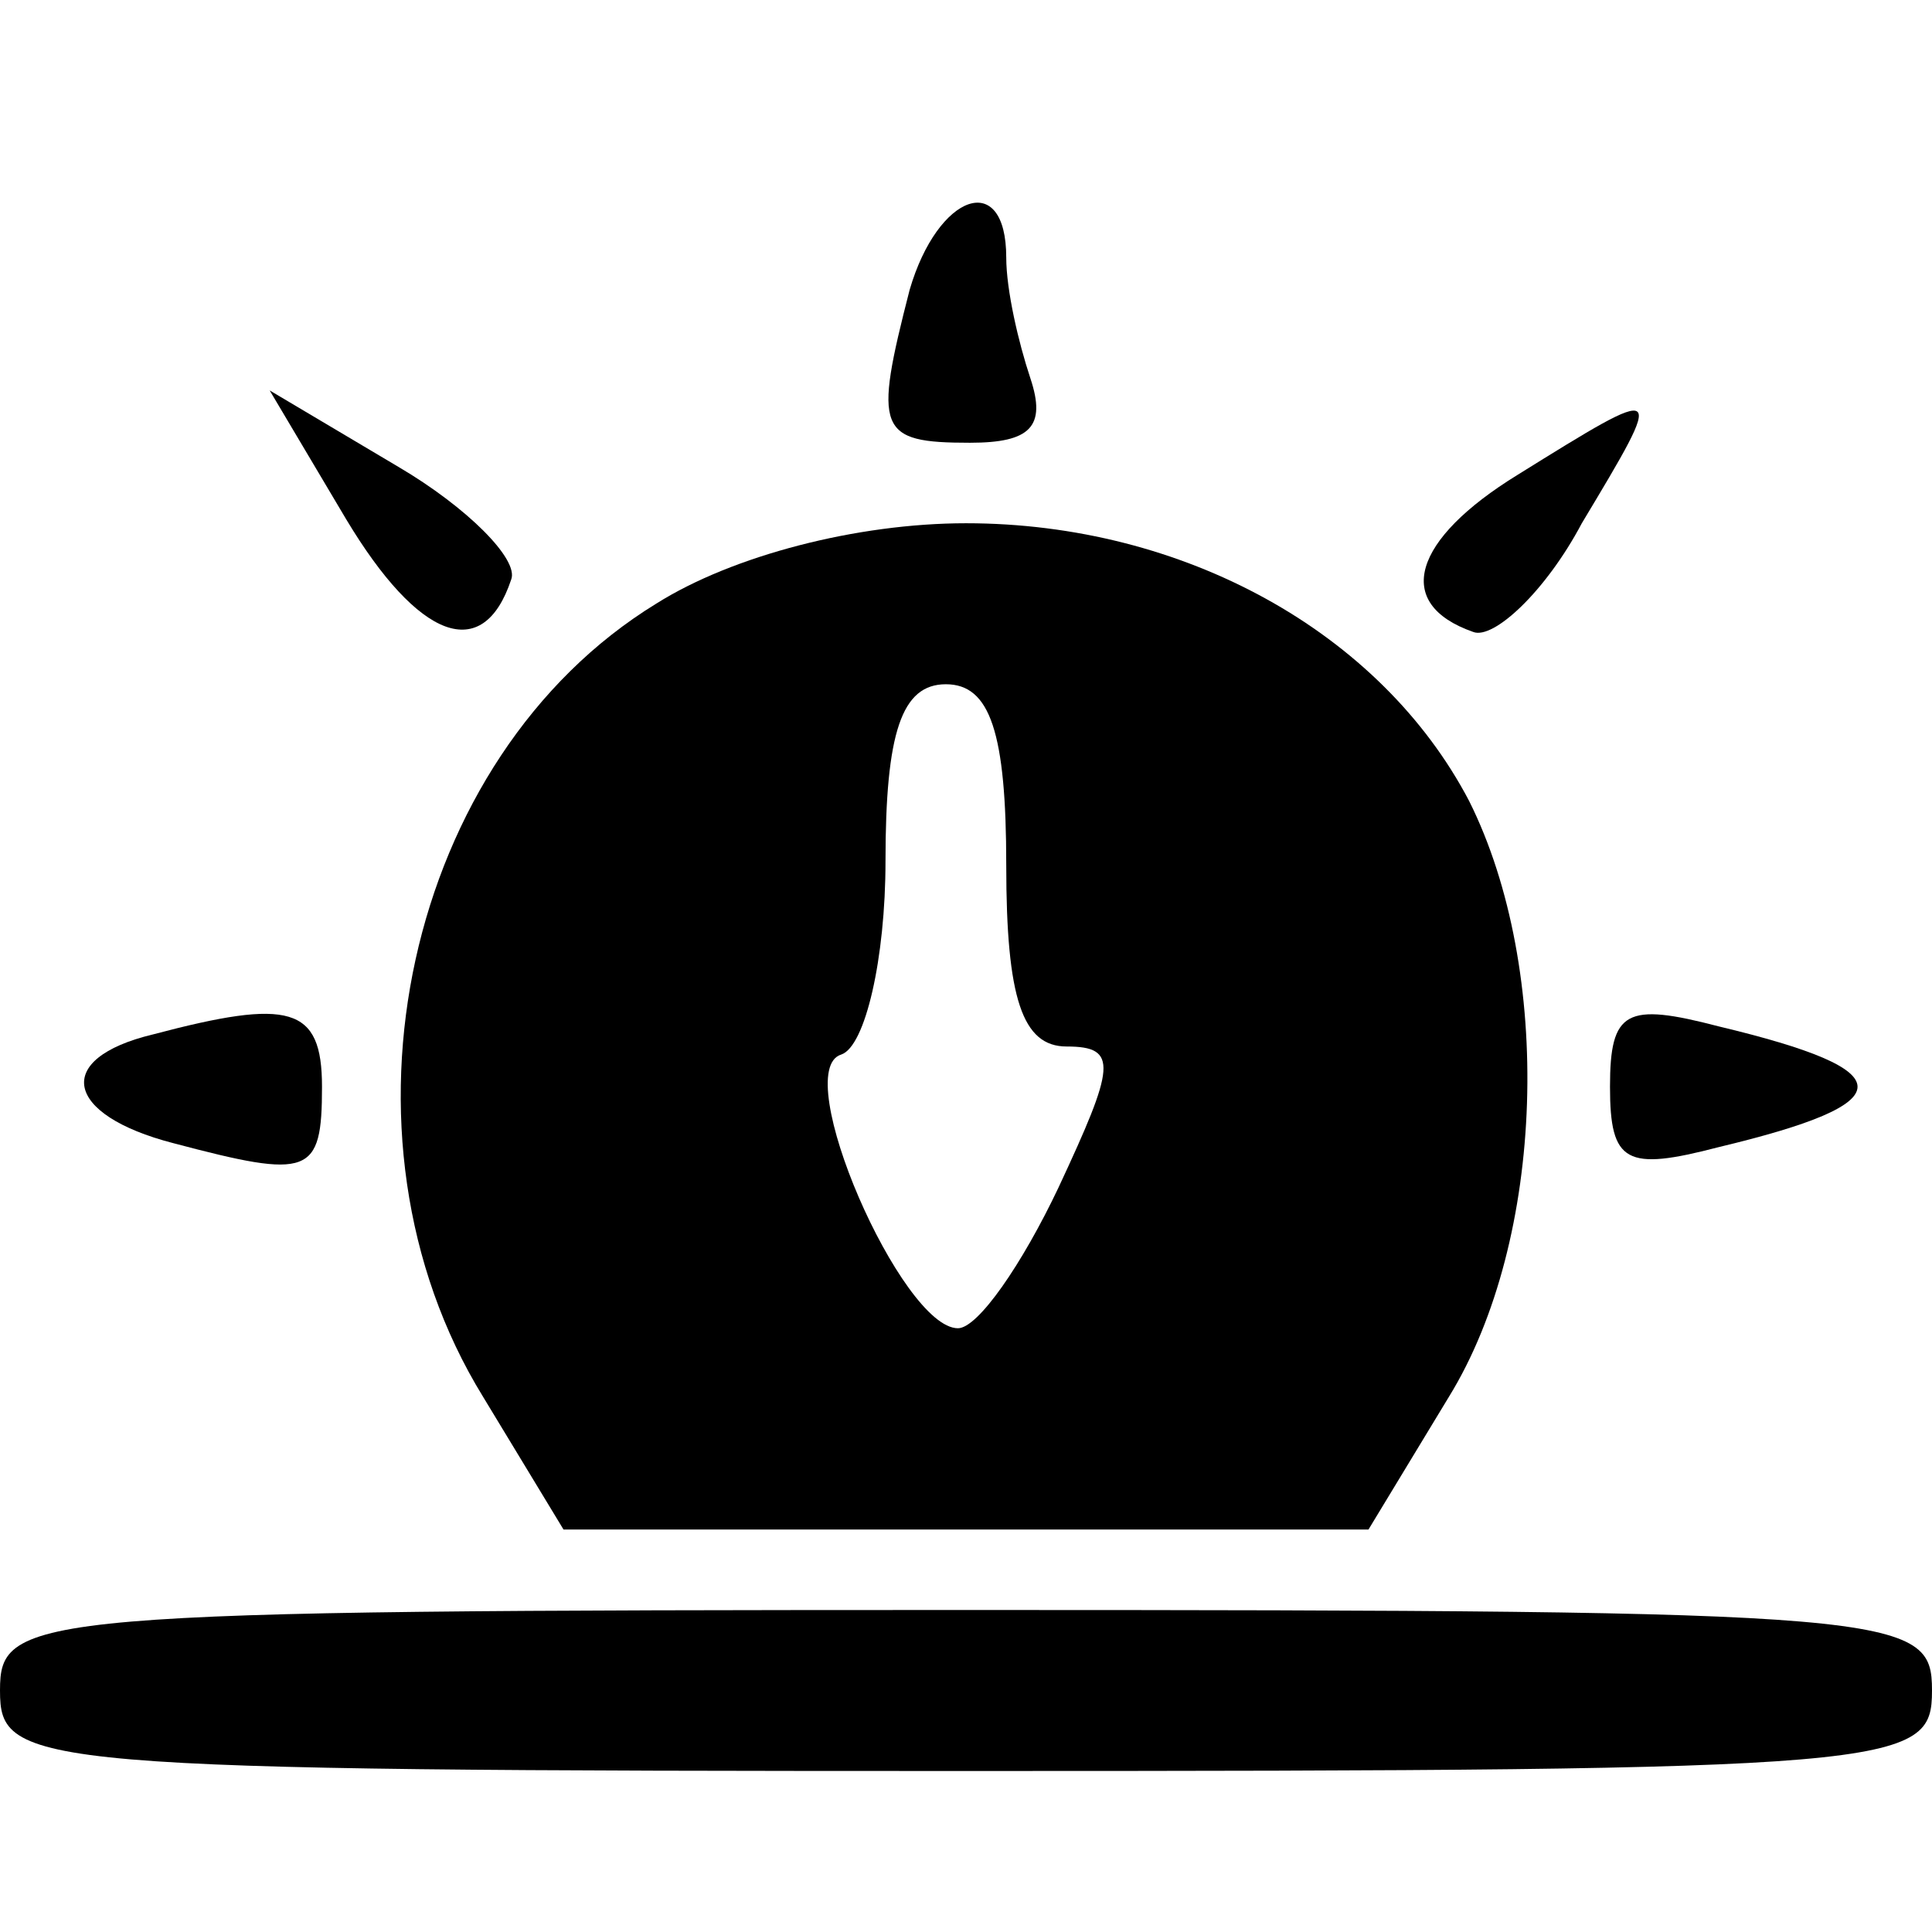
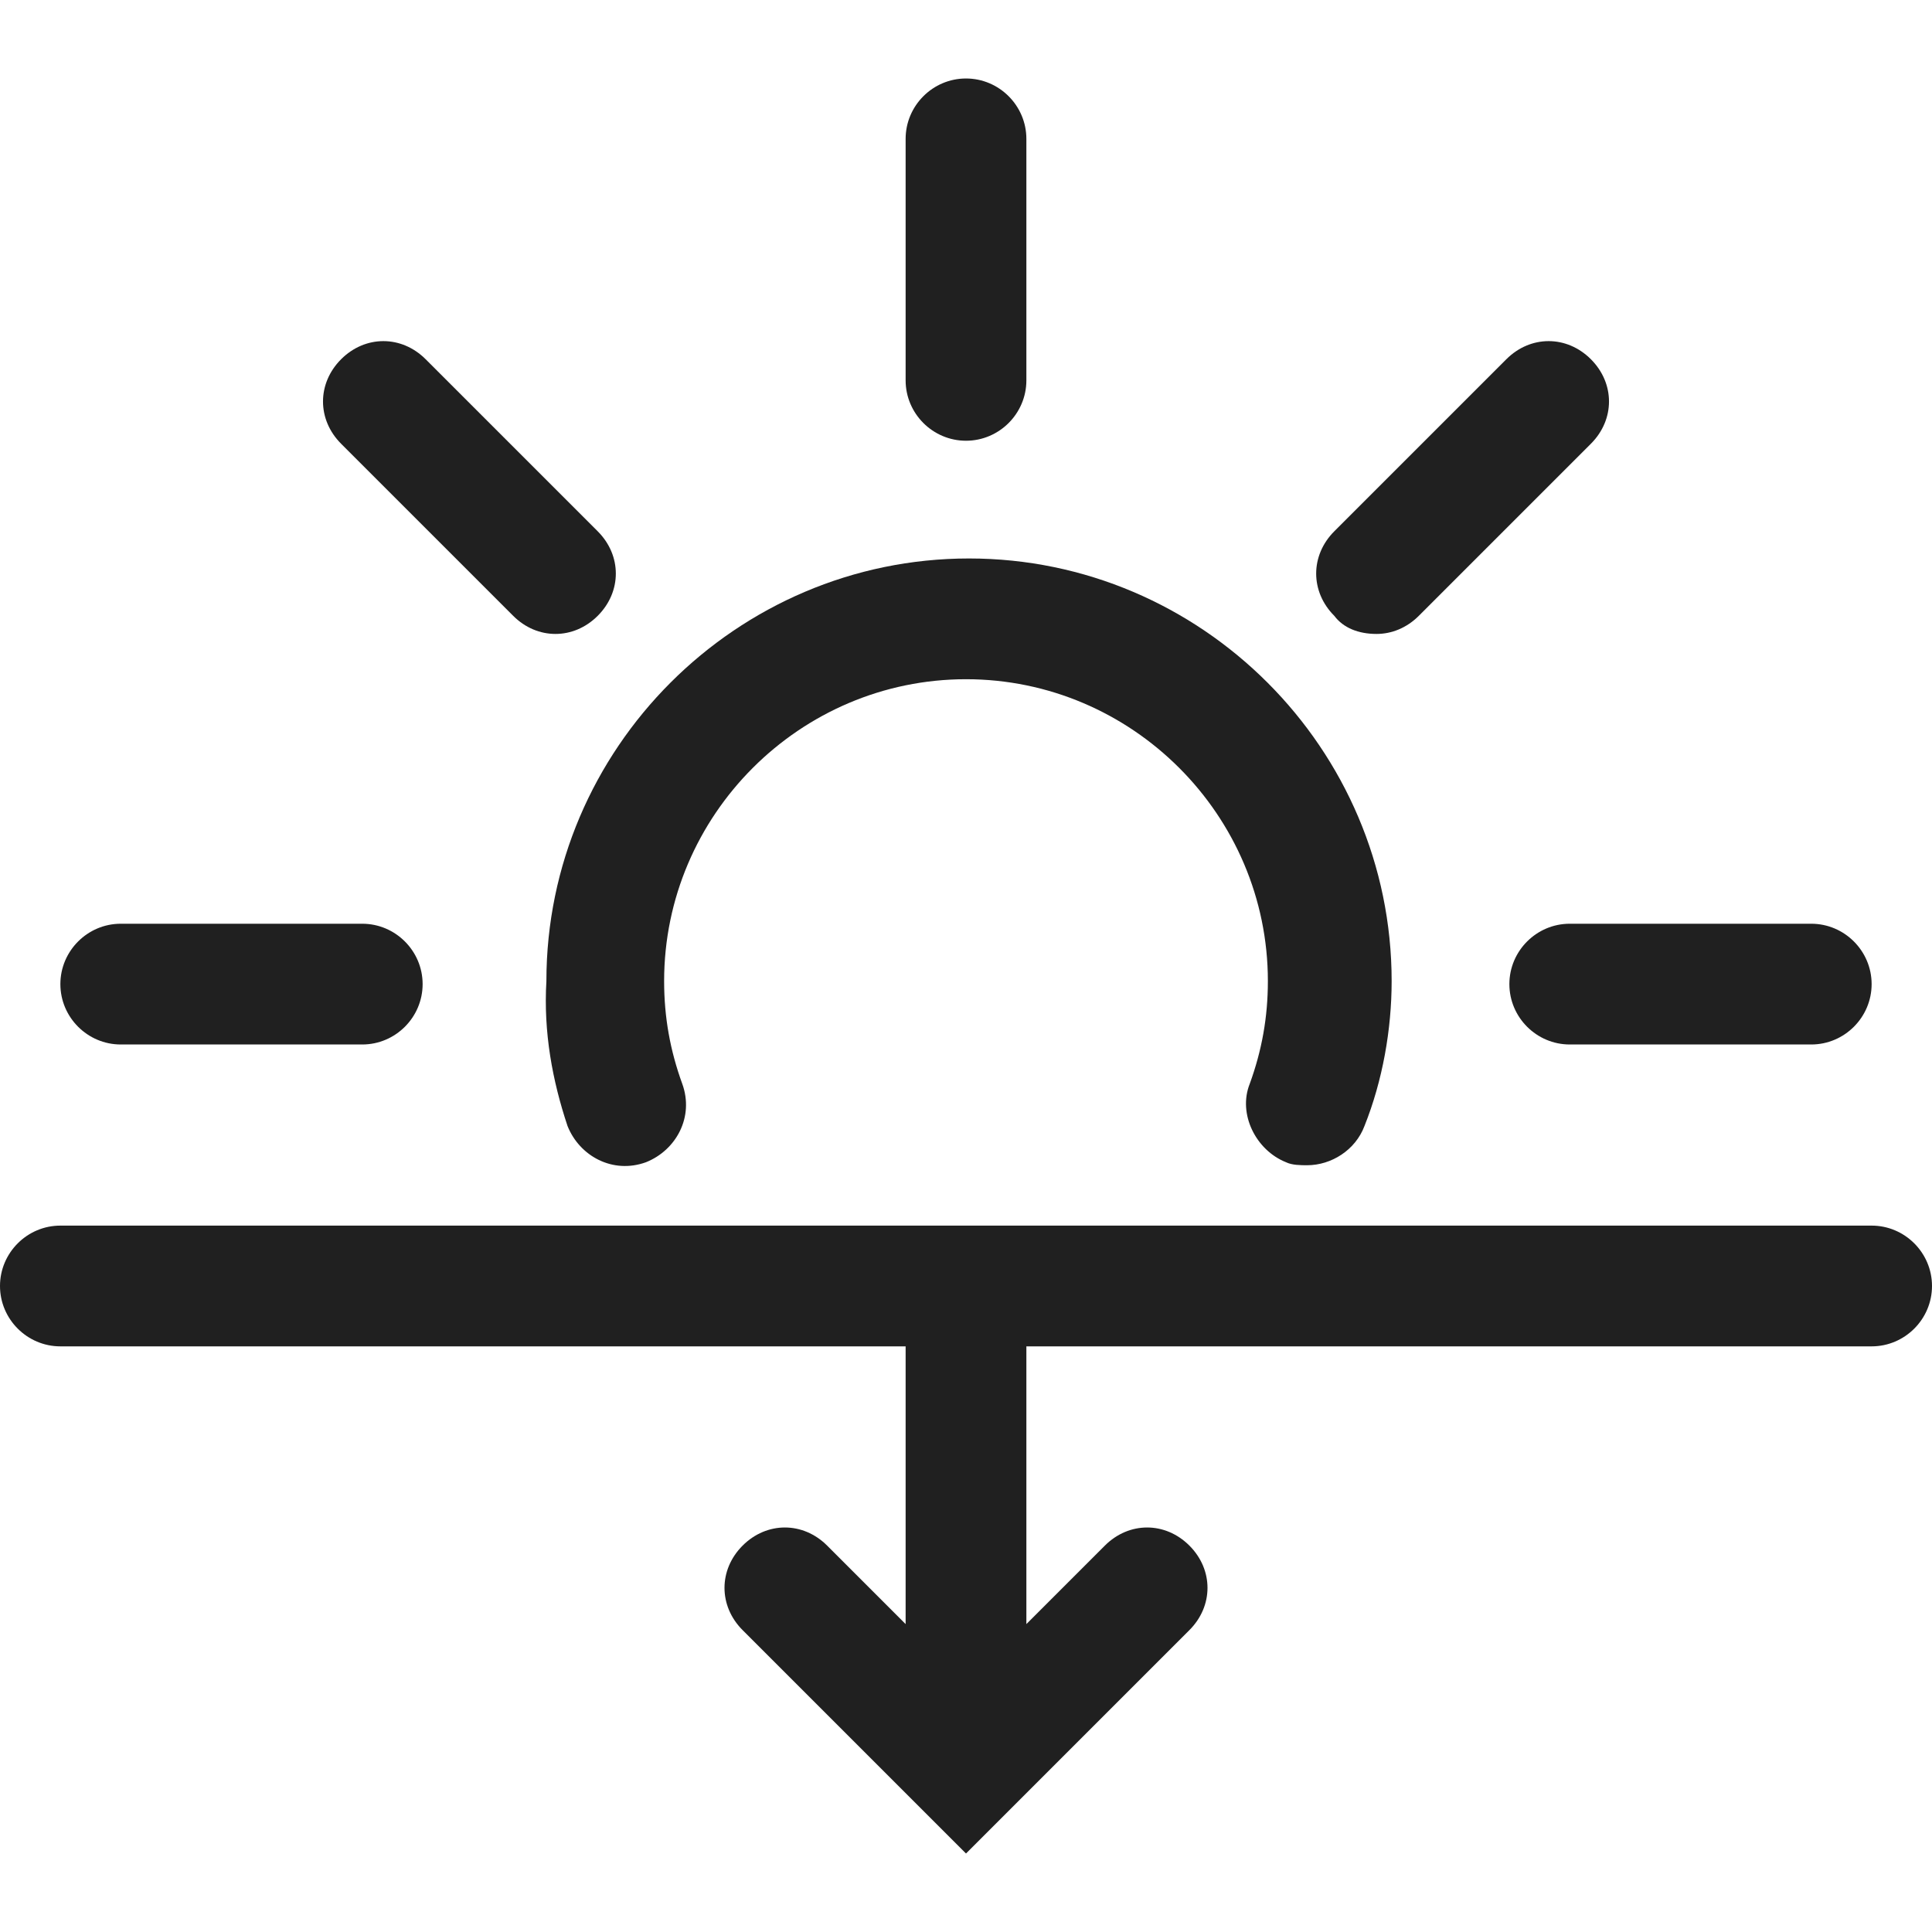
- <svg xmlns="http://www.w3.org/2000/svg" version="1.0" width="48pt" height="48pt" viewBox="0 0 48 48" preserveAspectRatio="xMidYMid meet">
-   <g transform="translate(0,48) scale(0.1,-0.1)" fill="#000000" stroke="none">
-     <path d="M226 408 c-9 -35 -8 -38 15 -38 15 0 19 4 15 16 -3 9 -6 22 -6 30 0 22 -17 16 -24 -8z" />
-     <path d="M86 351 c18 -30 34 -36 41 -15 2 5 -11 18 -28 28 l-32 19 19 -32z" />
-     <path d="M377 362 c-26 -16 -31 -32 -11 -39 5 -2 18 10 27 27 21 35 21 35 -16 12z" />
-     <path d="M163 330 c-62 -38 -83 -132 -43 -197 l20 -33 100 0 100 0 20 33 c24 39 26 106 5 148 -22 42 -71 69 -125 69 -27 0 -58 -8 -77 -20z m87 -65 c0 -33 4 -45 15 -45 13 0 12 -5 -2 -35 -9 -19 -20 -35 -25 -35 -14 0 -42 64 -29 68 6 2 11 24 11 48 0 32 4 44 15 44 11 0 15 -12 15 -45z" />
-     <path d="M38 223 c-25 -6 -22 -20 5 -27 34 -9 37 -8 37 14 0 20 -8 22 -42 13z" />
-     <path d="M400 210 c0 -19 4 -21 27 -15 46 11 46 19 0 30 -23 6 -27 4 -27 -15z" />
-     <path d="M0 60 c0 -19 7 -20 240 -20 233 0 240 1 240 20 0 19 -7 20 -240 20 -233 0 -240 -1 -240 -20z" />
+ <svg xmlns="http://www.w3.org/2000/svg" version="1.1" id="Layer_2" x="0px" y="0px" viewBox="0 0 64 64" style="enable-background:new 0 0 64 64;" xml:space="preserve">
+   <style type="text/css">
+ 	.st0{fill:#202020;}
+ </style>
+   <g>
+     <path class="st0" d="M32,14.6c1.1,0,2-0.9,2-2v-8c0-1.1-0.9-2-2-2s-2,0.9-2,2v8C30,13.7,30.9,14.6,32,14.6z" />
+     <path class="st0" d="M50,32.6c0,1.1,0.9,2,2,2h8c1.1,0,2-0.9,2-2s-0.9-2-2-2h-8C50.9,30.6,50,31.5,50,32.6z" />
+     <path class="st0" d="M4,34.6h8c1.1,0,2-0.9,2-2s-0.9-2-2-2H4c-1.1,0-2,0.9-2,2S2.9,34.6,4,34.6z" />
+     <path class="st0" d="M2,44.6h28v9.2l-2.6-2.6c-0.8-0.8-2-0.8-2.8,0s-0.8,2,0,2.8l7.4,7.4l1.4-1.4c0,0,0,0,0,0l6-6   c0.8-0.8,0.8-2,0-2.8c-0.8-0.8-2-0.8-2.8,0L34,53.8v-9.2h28c1.1,0,2-0.9,2-2s-0.9-2-2-2H2c-1.1,0-2,0.9-2,2S0.9,44.6,2,44.6z" />
+     <path class="st0" d="M17,20.4c0.4,0.4,0.9,0.6,1.4,0.6s1-0.2,1.4-0.6c0.8-0.8,0.8-2,0-2.8l-5.7-5.7c-0.8-0.8-2-0.8-2.8,0   c-0.8,0.8-0.8,2,0,2.8L17,20.4z" />
+     <path class="st0" d="M45.6,21c0.5,0,1-0.2,1.4-0.6l5.7-5.7c0.8-0.8,0.8-2,0-2.8s-2-0.8-2.8,0l-5.7,5.7c-0.8,0.8-0.8,2,0,2.8   C44.5,20.8,45,21,45.6,21z" />
+     <path class="st0" d="M18.8,37.3c0.4,1,1.5,1.6,2.6,1.2c1-0.4,1.6-1.5,1.2-2.6c-0.4-1.1-0.6-2.2-0.6-3.4c0-5.5,4.5-10,10-10   s10,4.5,10,10c0,1.2-0.2,2.3-0.6,3.4c-0.4,1,0.2,2.2,1.2,2.6c0.2,0.1,0.5,0.1,0.7,0.1c0.8,0,1.6-0.5,1.9-1.3   c0.6-1.5,0.9-3.2,0.9-4.8c0-7.7-6.3-14-14-14s-14,6.3-14,14C18,34.2,18.3,35.8,18.8,37.3z" />
  </g>
</svg>
